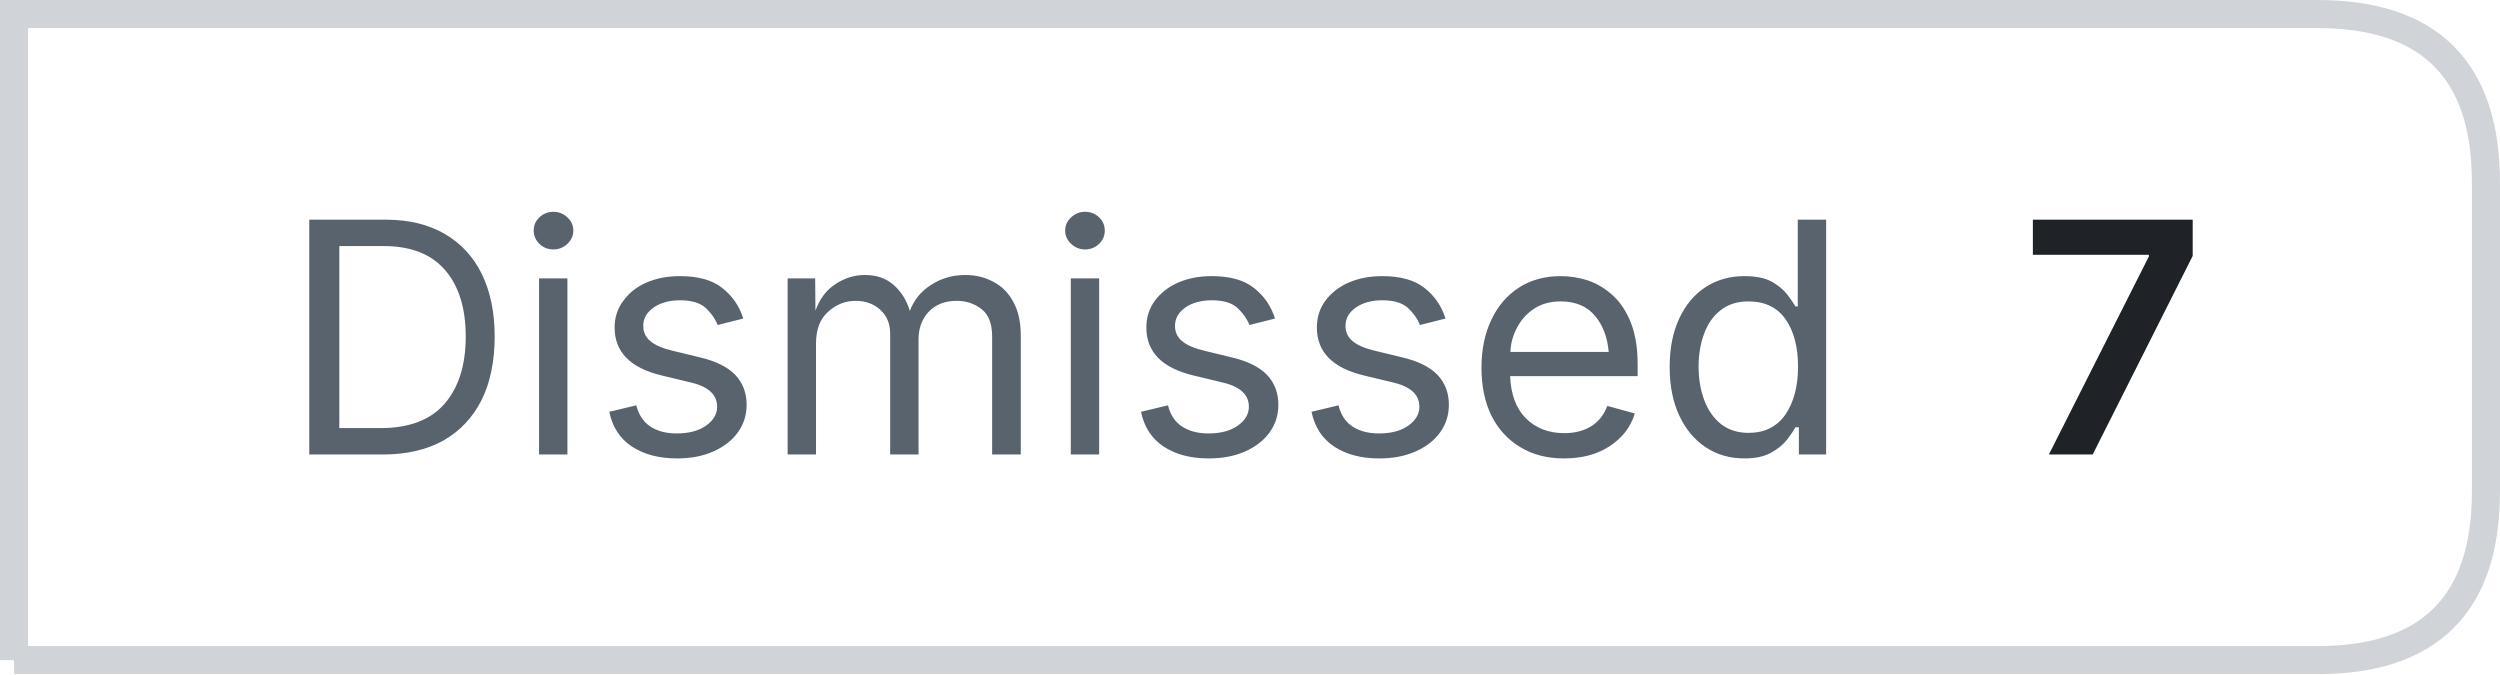
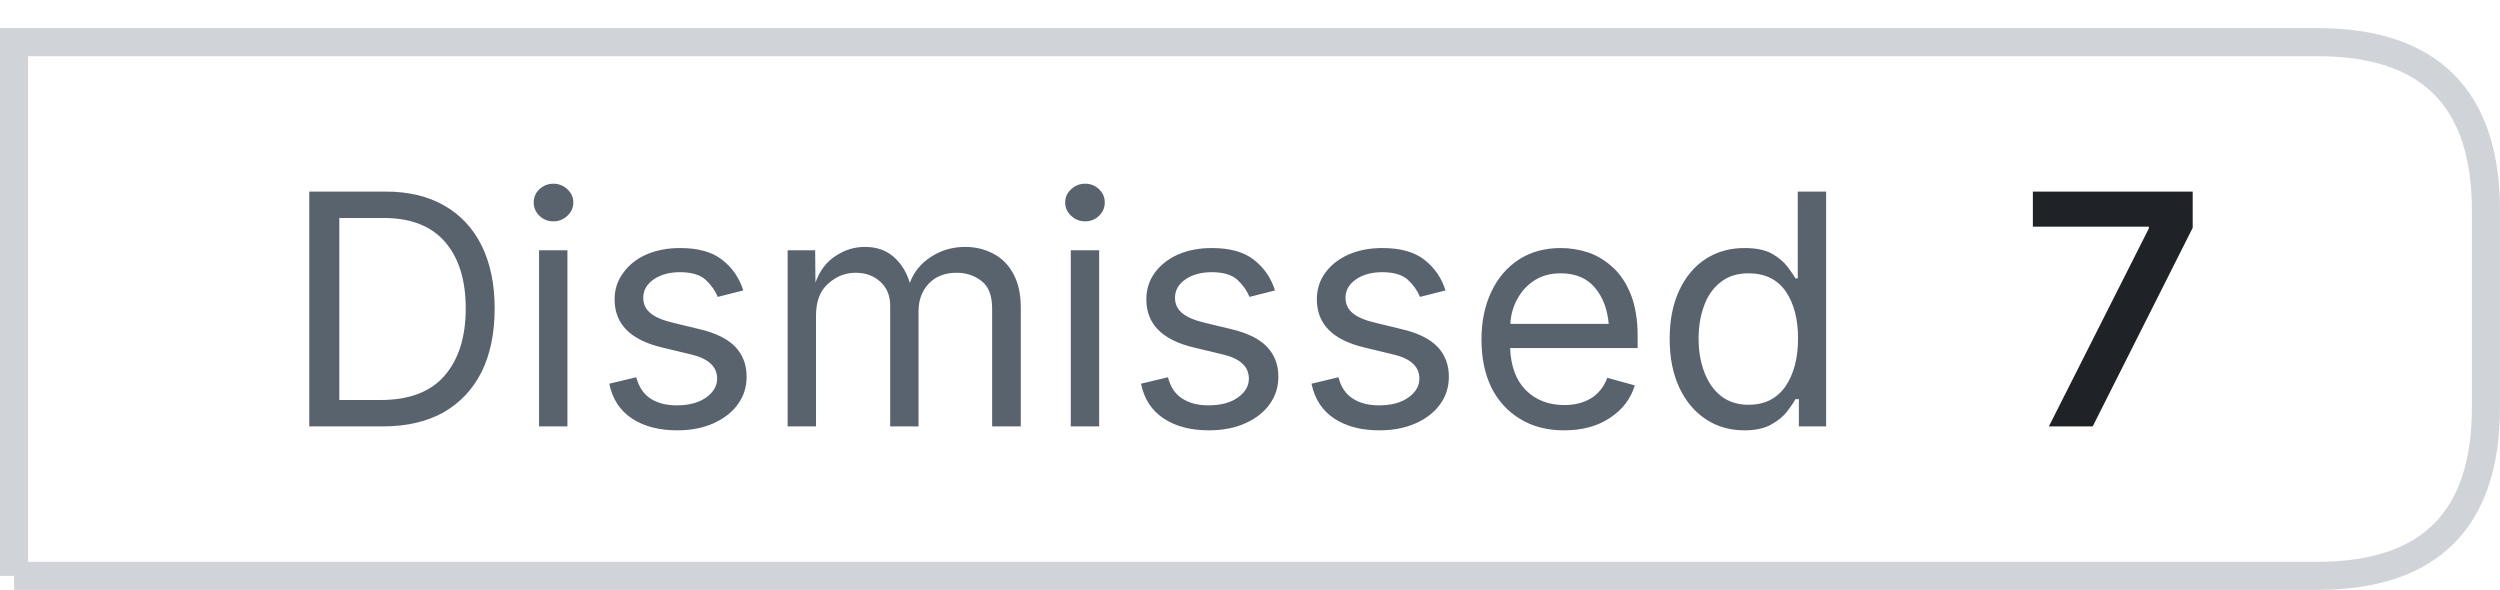
- <svg xmlns="http://www.w3.org/2000/svg" width="89" height="24" viewBox="0 0 89 24">
-   <style>.o{stroke:#d0d4d9}.l{fill:#59636e}.n{fill:#1f2328}@media (prefers-color-scheme:dark){.o{stroke:#4b515a}.l{fill:#9198a1}.n{fill:#f0f6fc}}</style>
-   <path d="M0.5 23.5V0.5H82.5Q88.5 0.5 88.5 6.5V17.5Q88.5 23.5 82.5 23.5H0.5" fill="none" class="o" />
-   <path d="M13.62 16.18H11.01V7.82H13.73Q14.95 7.82 15.82 8.32Q16.69 8.82 17.15 9.75Q17.61 10.69 17.61 11.98Q17.61 13.29 17.15 14.23Q16.68 15.17 15.79 15.68Q14.9 16.18 13.62 16.18ZM12.08 15.24H13.55Q15.08 15.24 15.83 14.37Q16.58 13.5 16.58 11.98Q16.58 10.47 15.85 9.62Q15.11 8.76 13.66 8.76H12.08ZM19.19 16.18V9.91H20.2V16.18ZM19.7 8.88Q19.41 8.88 19.2 8.68Q19 8.48 19 8.21Q19 7.93 19.2 7.74Q19.41 7.54 19.7 7.54Q19.99 7.54 20.2 7.74Q20.41 7.93 20.41 8.21Q20.41 8.48 20.2 8.68Q19.99 8.88 19.7 8.88ZM24.11 16.32Q23.14 16.32 22.5 15.9Q21.86 15.48 21.69 14.66L22.65 14.43Q22.79 14.95 23.16 15.19Q23.53 15.43 24.09 15.43Q24.75 15.43 25.14 15.15Q25.53 14.87 25.53 14.48Q25.53 13.84 24.61 13.62L23.57 13.37Q21.88 12.97 21.88 11.66Q21.88 11.12 22.19 10.71Q22.49 10.29 23.01 10.06Q23.54 9.83 24.21 9.83Q25.18 9.83 25.71 10.25Q26.25 10.67 26.46 11.34L25.55 11.57Q25.42 11.24 25.12 10.96Q24.82 10.69 24.21 10.69Q23.65 10.69 23.28 10.94Q22.9 11.2 22.9 11.6Q22.9 11.94 23.16 12.15Q23.41 12.36 23.96 12.49L24.91 12.72Q25.76 12.92 26.17 13.34Q26.58 13.77 26.58 14.41Q26.58 14.96 26.27 15.39Q25.96 15.82 25.4 16.07Q24.84 16.32 24.11 16.32ZM28.04 16.18V9.91H29.02L29.03 11.06Q29.26 10.42 29.75 10.11Q30.23 9.79 30.79 9.79Q31.41 9.79 31.81 10.14Q32.22 10.5 32.39 11.07Q32.61 10.48 33.15 10.14Q33.69 9.79 34.36 9.79Q34.91 9.79 35.36 10.03Q35.81 10.26 36.07 10.74Q36.34 11.22 36.34 11.95V16.18H35.32V11.98Q35.32 11.3 34.95 11.01Q34.57 10.71 34.06 10.71Q33.43 10.71 33.06 11.1Q32.7 11.49 32.7 12.08V16.18H31.69V11.88Q31.69 11.35 31.34 11.03Q30.99 10.71 30.46 10.71Q29.91 10.71 29.48 11.1Q29.05 11.48 29.05 12.23V16.18ZM38.12 16.18V9.91H39.13V16.18ZM38.63 8.88Q38.34 8.88 38.13 8.68Q37.92 8.48 37.92 8.21Q37.92 7.93 38.13 7.74Q38.34 7.54 38.63 7.54Q38.92 7.54 39.13 7.74Q39.33 7.93 39.33 8.21Q39.33 8.48 39.13 8.68Q38.92 8.88 38.63 8.88ZM43.03 16.32Q42.07 16.32 41.43 15.9Q40.79 15.48 40.62 14.66L41.58 14.43Q41.71 14.95 42.09 15.19Q42.46 15.43 43.02 15.43Q43.68 15.43 44.07 15.15Q44.46 14.87 44.46 14.48Q44.46 13.84 43.54 13.62L42.5 13.37Q40.81 12.97 40.81 11.66Q40.81 11.12 41.11 10.71Q41.42 10.29 41.94 10.06Q42.47 9.83 43.14 9.83Q44.11 9.83 44.64 10.25Q45.18 10.67 45.39 11.34L44.48 11.57Q44.35 11.24 44.05 10.96Q43.75 10.69 43.14 10.69Q42.58 10.69 42.21 10.94Q41.83 11.2 41.83 11.6Q41.83 11.94 42.09 12.15Q42.34 12.36 42.89 12.49L43.84 12.72Q44.69 12.92 45.1 13.34Q45.51 13.77 45.51 14.41Q45.51 14.96 45.2 15.39Q44.89 15.82 44.33 16.07Q43.77 16.32 43.03 16.32ZM49.1 16.32Q48.14 16.32 47.5 15.9Q46.86 15.48 46.69 14.66L47.65 14.43Q47.78 14.95 48.16 15.19Q48.53 15.43 49.09 15.43Q49.75 15.43 50.14 15.15Q50.53 14.87 50.53 14.48Q50.53 13.84 49.61 13.62L48.57 13.37Q46.88 12.97 46.88 11.66Q46.88 11.12 47.18 10.71Q47.49 10.29 48.01 10.06Q48.54 9.83 49.21 9.83Q50.18 9.83 50.71 10.25Q51.25 10.67 51.46 11.34L50.55 11.57Q50.42 11.24 50.12 10.96Q49.82 10.69 49.21 10.69Q48.65 10.69 48.28 10.94Q47.9 11.2 47.9 11.6Q47.9 11.94 48.16 12.15Q48.41 12.36 48.96 12.49L49.91 12.72Q50.76 12.92 51.17 13.34Q51.58 13.77 51.58 14.41Q51.58 14.96 51.27 15.39Q50.96 15.82 50.4 16.07Q49.84 16.32 49.1 16.32ZM55.68 16.32Q54.77 16.32 54.11 15.91Q53.45 15.51 53.09 14.79Q52.74 14.06 52.74 13.09Q52.74 12.13 53.09 11.39Q53.43 10.66 54.07 10.24Q54.71 9.83 55.56 9.83Q56.06 9.83 56.55 9.99Q57.03 10.16 57.43 10.53Q57.82 10.89 58.06 11.49Q58.3 12.1 58.3 12.97V13.39H53.76Q53.8 14.37 54.32 14.89Q54.85 15.42 55.69 15.42Q56.24 15.42 56.64 15.18Q57.04 14.93 57.22 14.45L58.2 14.72Q57.98 15.44 57.31 15.88Q56.65 16.32 55.68 16.32ZM53.77 12.53H57.27Q57.2 11.73 56.77 11.23Q56.34 10.73 55.56 10.73Q55.02 10.73 54.63 10.98Q54.24 11.23 54.02 11.64Q53.79 12.05 53.77 12.53ZM62.1 16.32Q61.32 16.32 60.72 15.92Q60.12 15.52 59.78 14.79Q59.44 14.06 59.44 13.06Q59.44 12.07 59.78 11.34Q60.12 10.61 60.72 10.22Q61.32 9.83 62.1 9.83Q62.72 9.83 63.08 10.03Q63.43 10.23 63.63 10.49Q63.82 10.74 63.92 10.91H64V7.82H65.01V16.18H64.04V15.21H63.92Q63.82 15.39 63.62 15.65Q63.42 15.91 63.06 16.11Q62.7 16.32 62.1 16.32ZM62.25 15.41Q63.1 15.41 63.56 14.76Q64.01 14.1 64.01 13.05Q64.01 12.01 63.57 11.37Q63.12 10.73 62.25 10.73Q61.65 10.73 61.26 11.04Q60.86 11.35 60.67 11.87Q60.47 12.4 60.47 13.05Q60.47 13.71 60.67 14.24Q60.87 14.78 61.27 15.1Q61.67 15.41 62.25 15.41Z" class="l" />
-   <path d="M72.94 16.18 76.5 9.13V9.07H72.37V7.82H78.06V9.11L74.5 16.18Z" class="n" />
+ <svg xmlns="http://www.w3.org/2000/svg" width="89" height="21" viewBox="0 0 89 21">
+   <g transform="translate(0 1)">
+     <style>.o{stroke:#d0d4d9}.l{fill:#59636e}.n{fill:#1f2328}@media (prefers-color-scheme:dark){.o{stroke:#4b515a}.l{fill:#9198a1}.n{fill:#f0f6fc}}</style>
+     <path d="M0.5 19.5V0.5H82.5Q88.5 0.5 88.5 6.5V13.5Q88.5 19.5 82.5 19.5H0.5" fill="none" class="o" />
+     <path d="M13.62 14.18H11.01V5.82H13.73Q14.95 5.82 15.82 6.32Q16.69 6.82 17.15 7.75Q17.61 8.69 17.61 9.98Q17.61 11.29 17.15 12.23Q16.68 13.17 15.79 13.68Q14.9 14.18 13.62 14.18ZM12.08 13.24H13.55Q15.08 13.24 15.83 12.37Q16.58 11.5 16.58 9.98Q16.58 8.47 15.85 7.62Q15.11 6.76 13.66 6.76H12.08ZM19.19 14.18V7.91H20.2V14.18ZM19.7 6.88Q19.41 6.88 19.2 6.68Q19 6.48 19 6.21Q19 5.93 19.2 5.74Q19.41 5.54 19.7 5.54Q19.99 5.54 20.2 5.74Q20.41 5.93 20.41 6.21Q20.41 6.48 20.2 6.68Q19.99 6.88 19.7 6.88ZM24.11 14.32Q23.14 14.32 22.5 13.9Q21.86 13.48 21.69 12.66L22.65 12.43Q22.79 12.95 23.16 13.19Q23.53 13.43 24.09 13.43Q24.75 13.43 25.14 13.15Q25.53 12.87 25.53 12.48Q25.53 11.84 24.61 11.62L23.57 11.37Q21.88 10.97 21.88 9.66Q21.88 9.12 22.19 8.71Q22.49 8.29 23.01 8.06Q23.54 7.83 24.21 7.83Q25.18 7.83 25.71 8.25Q26.25 8.67 26.46 9.34L25.55 9.57Q25.42 9.24 25.12 8.96Q24.82 8.69 24.21 8.69Q23.65 8.69 23.28 8.94Q22.9 9.2 22.9 9.6Q22.9 9.94 23.16 10.15Q23.41 10.36 23.96 10.49L24.91 10.72Q25.76 10.92 26.17 11.34Q26.58 11.77 26.58 12.41Q26.58 12.96 26.27 13.39Q25.96 13.82 25.4 14.07Q24.84 14.32 24.11 14.32ZM28.04 14.18V7.91H29.02L29.03 9.06Q29.26 8.42 29.75 8.11Q30.23 7.79 30.79 7.79Q31.41 7.79 31.81 8.14Q32.22 8.5 32.39 9.07Q32.61 8.48 33.15 8.14Q33.69 7.79 34.36 7.79Q34.91 7.79 35.36 8.03Q35.81 8.26 36.07 8.74Q36.34 9.22 36.34 9.95V14.18H35.32V9.98Q35.32 9.3 34.95 9.01Q34.57 8.71 34.06 8.71Q33.43 8.71 33.06 9.1Q32.7 9.49 32.7 10.08V14.18H31.69V9.88Q31.69 9.35 31.34 9.03Q30.99 8.71 30.46 8.71Q29.91 8.71 29.48 9.1Q29.05 9.48 29.05 10.23V14.18ZM38.12 14.18V7.91H39.13V14.18ZM38.63 6.88Q38.34 6.88 38.13 6.68Q37.92 6.48 37.92 6.21Q37.92 5.93 38.13 5.74Q38.34 5.54 38.63 5.54Q38.92 5.54 39.13 5.74Q39.33 5.93 39.33 6.21Q39.33 6.48 39.13 6.68Q38.92 6.88 38.63 6.88ZM43.03 14.32Q42.07 14.32 41.43 13.9Q40.79 13.48 40.62 12.66L41.58 12.43Q41.71 12.95 42.09 13.19Q42.46 13.43 43.02 13.43Q43.68 13.43 44.07 13.15Q44.46 12.87 44.46 12.48Q44.46 11.84 43.54 11.62L42.5 11.37Q40.81 10.97 40.81 9.66Q40.81 9.12 41.11 8.71Q41.42 8.29 41.94 8.06Q42.47 7.83 43.14 7.83Q44.11 7.83 44.64 8.25Q45.18 8.67 45.39 9.34L44.48 9.57Q44.35 9.24 44.05 8.96Q43.75 8.69 43.14 8.69Q42.58 8.69 42.21 8.94Q41.83 9.2 41.83 9.6Q41.83 9.94 42.09 10.15Q42.34 10.36 42.89 10.49L43.84 10.72Q44.69 10.92 45.1 11.34Q45.51 11.77 45.51 12.41Q45.51 12.96 45.2 13.39Q44.89 13.82 44.33 14.07Q43.77 14.32 43.03 14.32ZM49.1 14.32Q48.14 14.32 47.5 13.9Q46.86 13.48 46.69 12.66L47.65 12.43Q47.78 12.95 48.16 13.19Q48.53 13.43 49.09 13.43Q49.75 13.43 50.14 13.15Q50.53 12.87 50.53 12.48Q50.53 11.84 49.61 11.62L48.57 11.37Q46.88 10.97 46.88 9.66Q46.88 9.12 47.18 8.71Q47.49 8.29 48.01 8.06Q48.54 7.83 49.21 7.83Q50.18 7.83 50.71 8.25Q51.25 8.67 51.46 9.34L50.55 9.57Q50.42 9.24 50.12 8.96Q49.82 8.69 49.21 8.69Q48.65 8.69 48.28 8.94Q47.9 9.2 47.9 9.6Q47.9 9.94 48.16 10.15Q48.41 10.36 48.96 10.49L49.91 10.72Q50.76 10.92 51.17 11.34Q51.58 11.77 51.58 12.41Q51.58 12.96 51.27 13.39Q50.96 13.82 50.4 14.07Q49.84 14.32 49.1 14.32ZM55.68 14.32Q54.77 14.32 54.11 13.91Q53.45 13.51 53.09 12.79Q52.74 12.06 52.74 11.09Q52.74 10.13 53.09 9.39Q53.43 8.66 54.07 8.24Q54.71 7.83 55.56 7.83Q56.06 7.83 56.55 7.99Q57.03 8.16 57.43 8.53Q57.82 8.89 58.06 9.49Q58.3 10.1 58.3 10.97V11.39H53.76Q53.8 12.37 54.32 12.89Q54.85 13.42 55.69 13.42Q56.24 13.42 56.64 13.18Q57.04 12.93 57.22 12.45L58.2 12.72Q57.98 13.44 57.31 13.88Q56.65 14.32 55.68 14.32ZM53.77 10.53H57.27Q57.2 9.73 56.77 9.23Q56.34 8.73 55.56 8.73Q55.02 8.73 54.63 8.98Q54.24 9.23 54.02 9.64Q53.79 10.05 53.77 10.53ZM62.1 14.32Q61.32 14.32 60.72 13.92Q60.12 13.52 59.78 12.79Q59.44 12.06 59.44 11.06Q59.44 10.07 59.78 9.34Q60.12 8.61 60.72 8.22Q61.32 7.83 62.1 7.83Q62.72 7.83 63.08 8.03Q63.43 8.23 63.63 8.49Q63.82 8.74 63.92 8.91H64V5.82H65.01V14.18H64.04V13.21H63.92Q63.82 13.39 63.62 13.65Q63.42 13.91 63.06 14.11Q62.7 14.32 62.1 14.32ZM62.25 13.41Q63.1 13.41 63.56 12.76Q64.01 12.1 64.01 11.05Q64.01 10.01 63.57 9.37Q63.12 8.73 62.25 8.73Q61.65 8.73 61.26 9.04Q60.86 9.35 60.67 9.87Q60.47 10.4 60.47 11.05Q60.47 11.71 60.67 12.24Q60.87 12.78 61.27 13.1Q61.67 13.41 62.25 13.41Z" class="l" />
+     <path d="M72.94 14.18 76.5 7.13V7.07H72.37V5.82H78.06V7.11L74.5 14.18Z" class="n" />
+   </g>
</svg>
